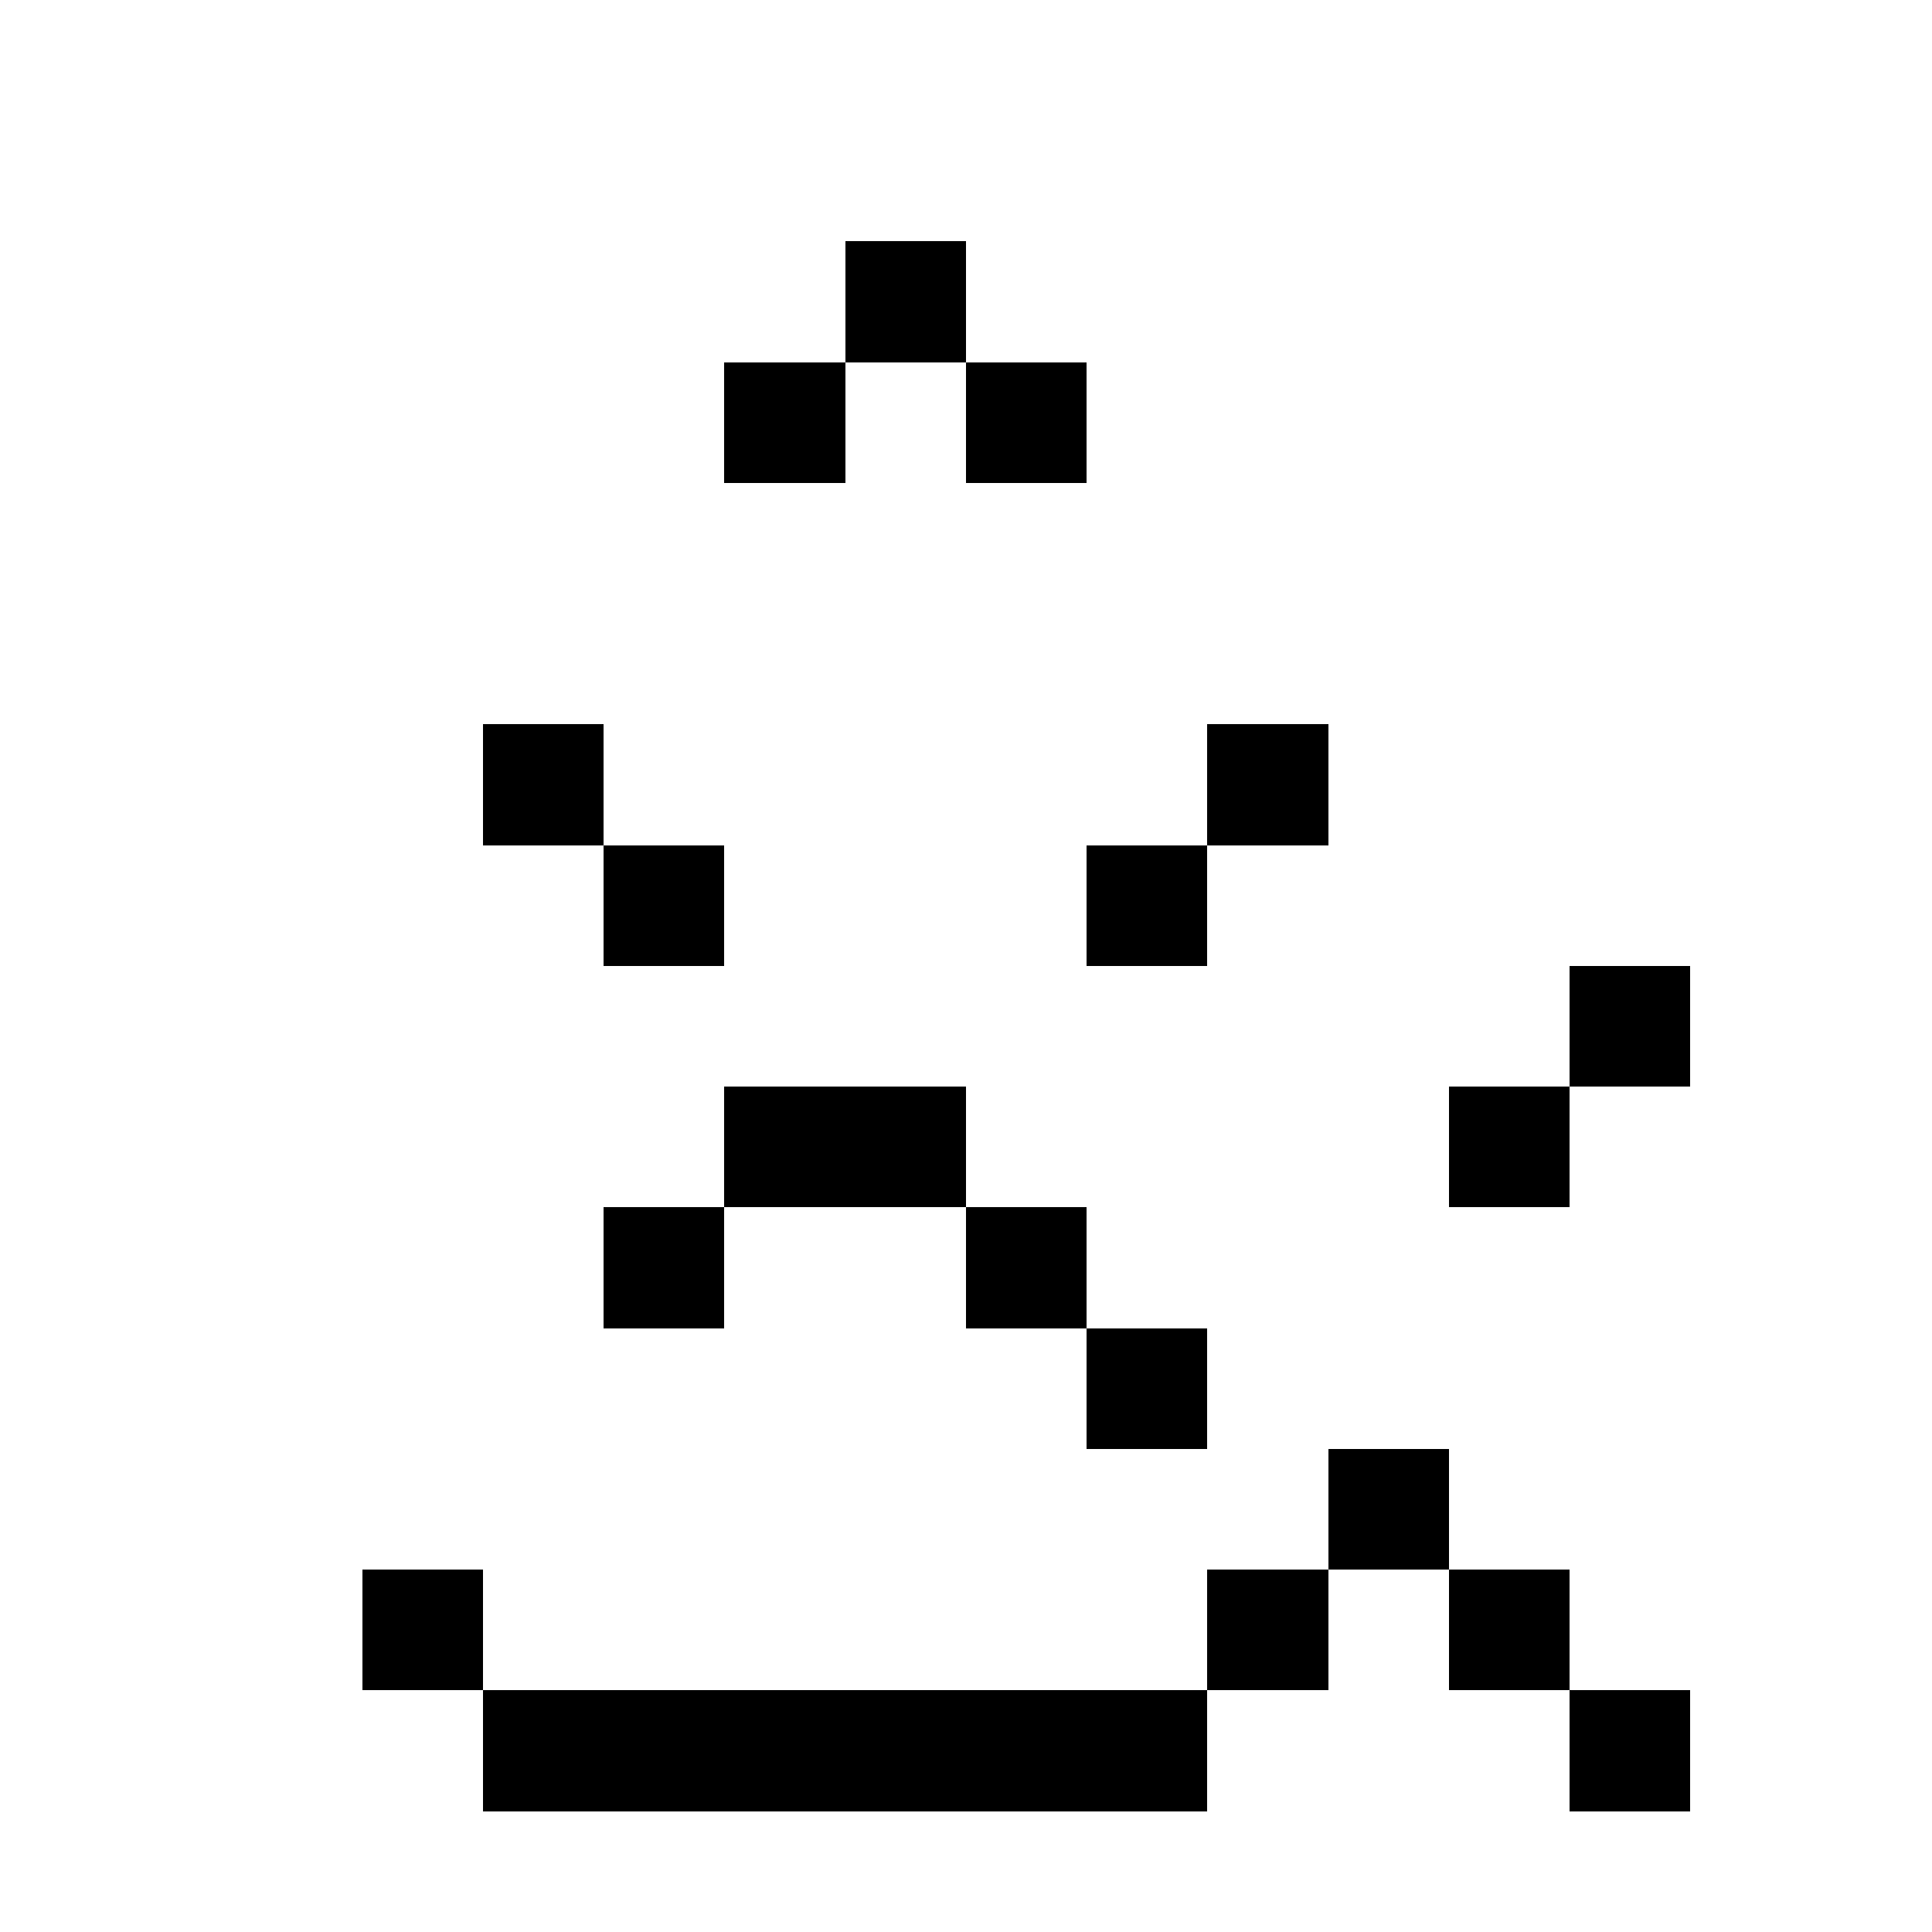
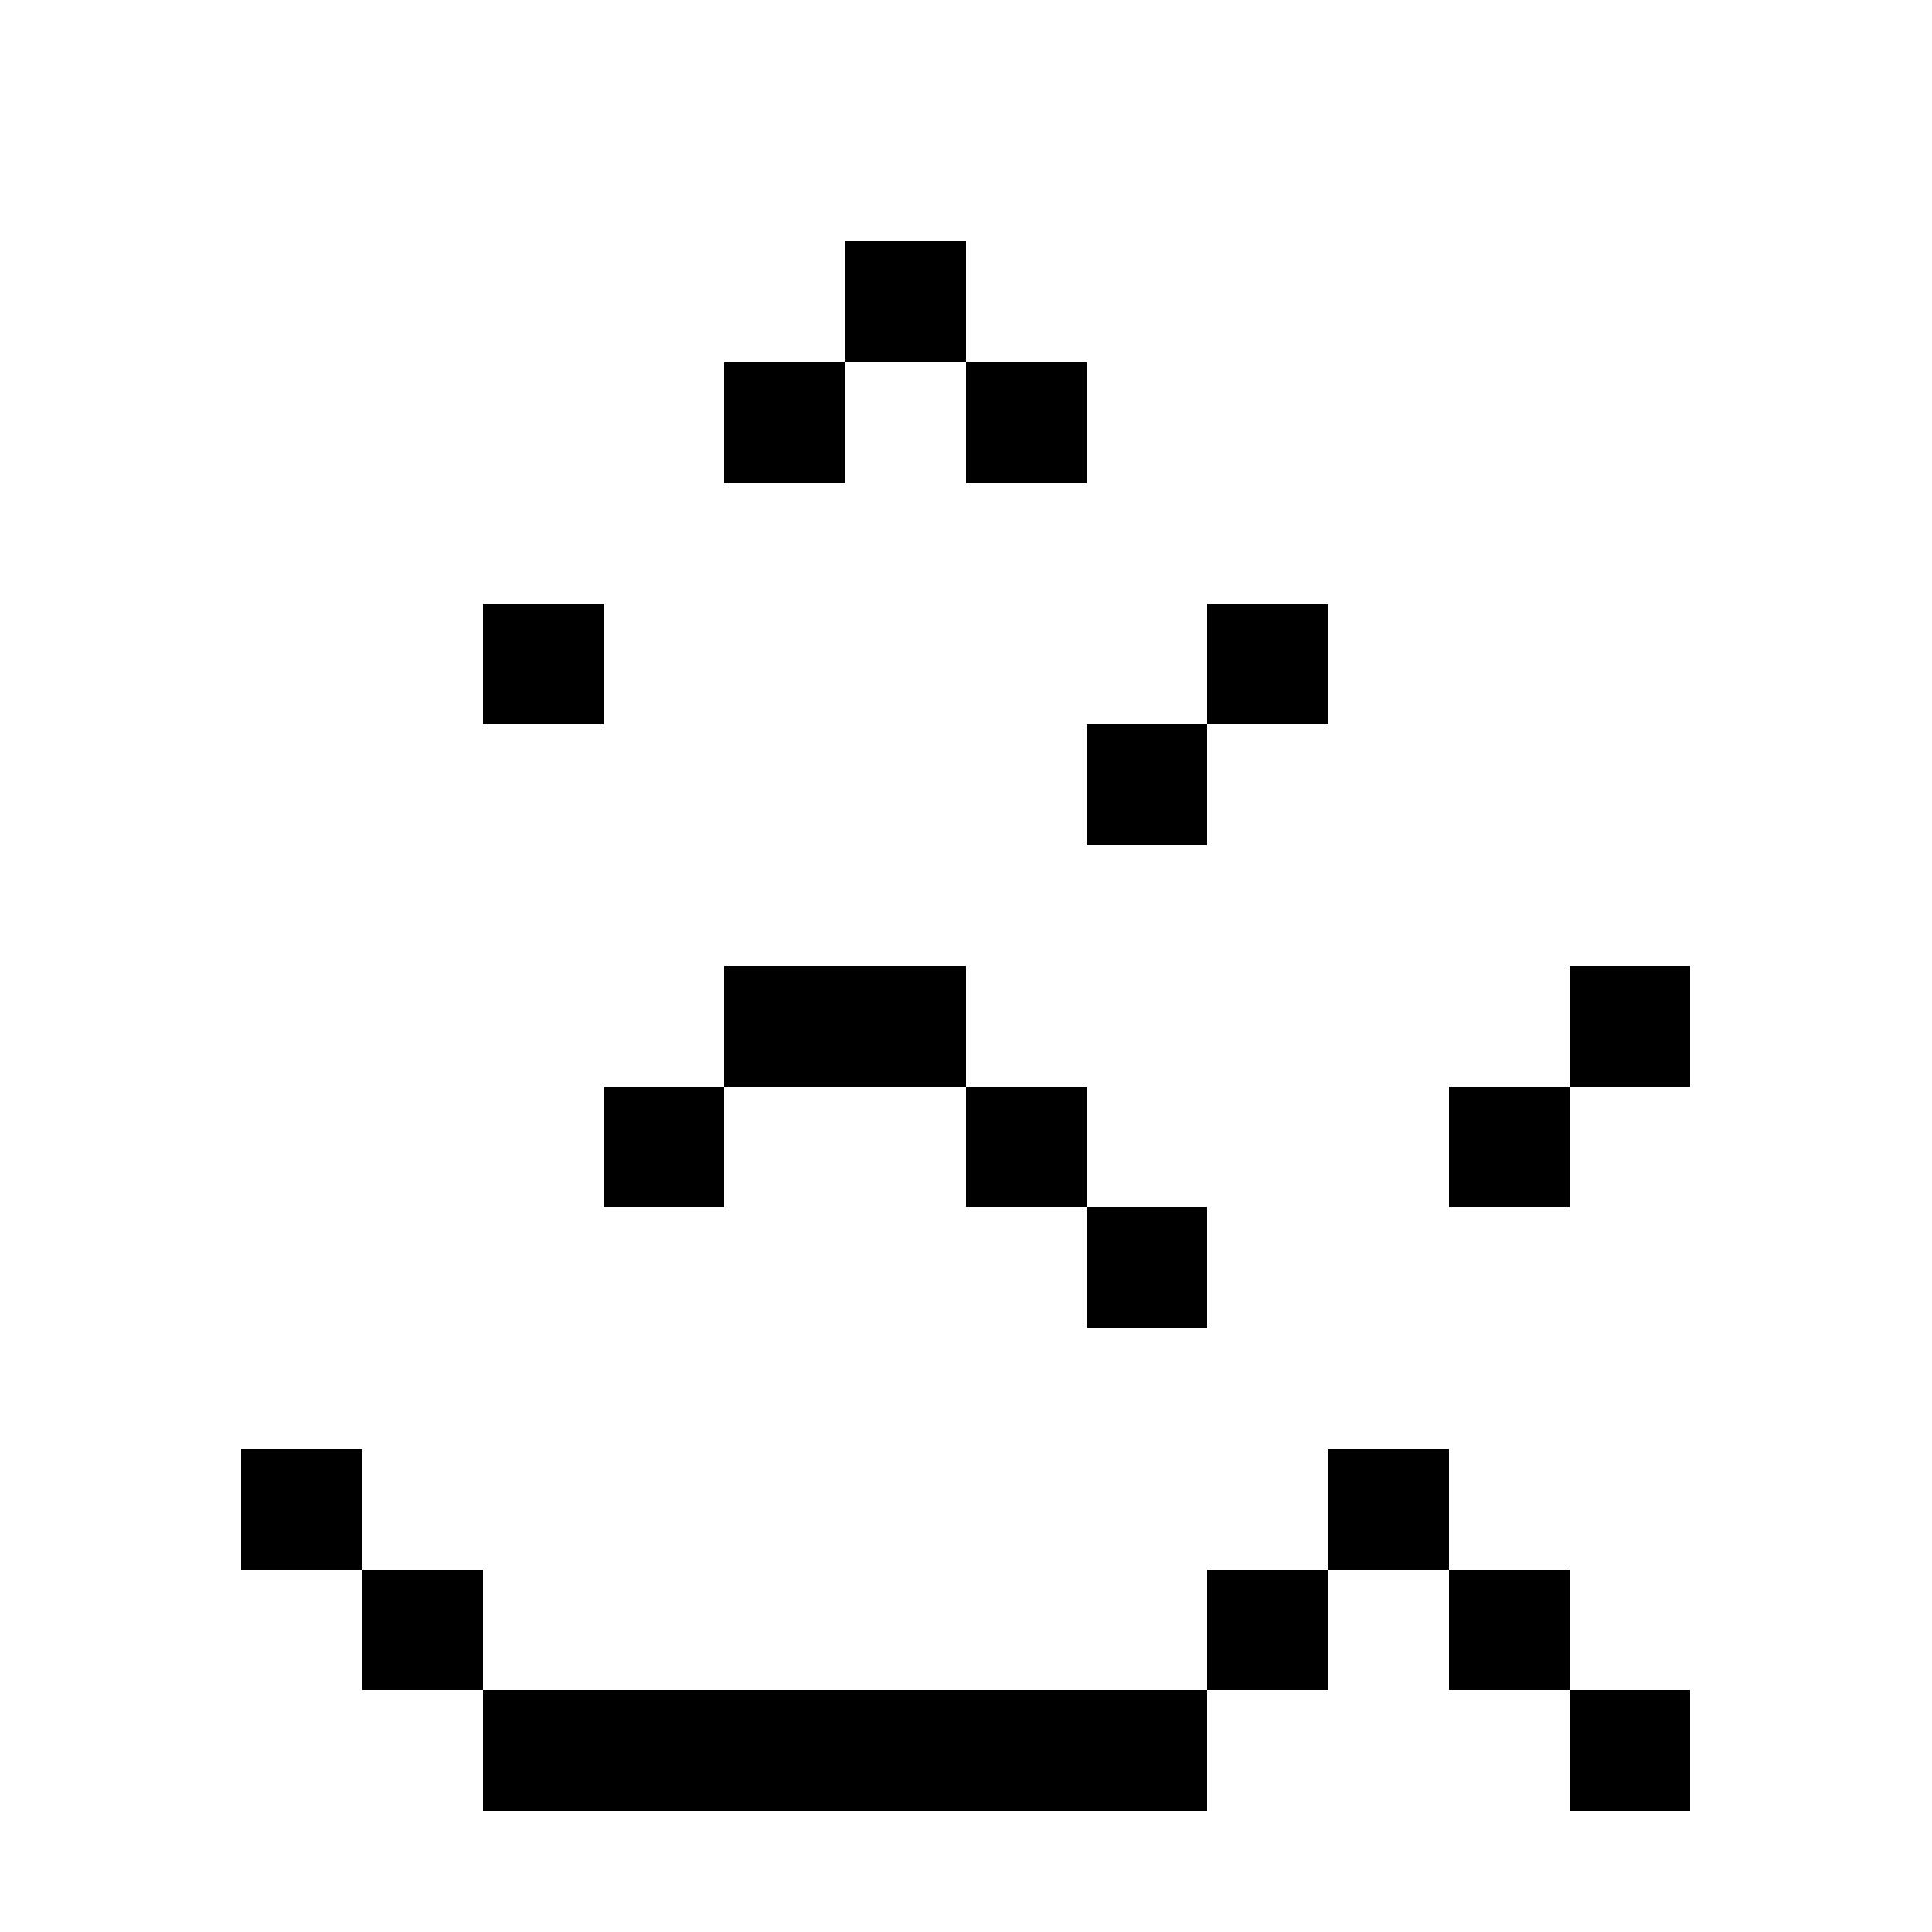
<svg xmlns="http://www.w3.org/2000/svg" baseProfile="full" height="64px" version="1.1" width="64px">
  <defs />
+   <rect fill="rgb(255,255,255)" height="4px" shape-rendering="crispEdges" width="4px" x="8px" y="36px" />
+   <rect fill="rgb(255,255,255)" height="4px" shape-rendering="crispEdges" width="4px" x="8px" y="40px" />
+   <rect fill="rgb(255,255,255)" height="4px" shape-rendering="crispEdges" width="4px" x="8px" y="44px" />
+   <rect fill="rgb(0,0,0)" height="4px" shape-rendering="crispEdges" width="4px" x="8px" y="48px" />
+   <rect fill="rgb(255,255,255)" height="4px" shape-rendering="crispEdges" width="4px" x="12px" y="32px" />
+   <rect fill="rgb(255,255,255)" height="4px" shape-rendering="crispEdges" width="4px" x="12px" y="36px" />
  <rect fill="rgb(255,255,255)" height="4px" shape-rendering="crispEdges" width="4px" x="12px" y="40px" />
  <rect fill="rgb(255,255,255)" height="4px" shape-rendering="crispEdges" width="4px" x="12px" y="44px" />
  <rect fill="rgb(255,255,255)" height="4px" shape-rendering="crispEdges" width="4px" x="12px" y="48px" />
  <rect fill="rgb(0,0,0)" height="4px" shape-rendering="crispEdges" width="4px" x="12px" y="52px" />
  <rect fill="rgb(255,255,255)" height="4px" shape-rendering="crispEdges" width="4px" x="16px" y="12px" />
  <rect fill="rgb(255,255,255)" height="4px" shape-rendering="crispEdges" width="4px" x="16px" y="16px" />
-   <rect fill="rgb(255,255,255)" height="4px" shape-rendering="crispEdges" width="4px" x="16px" y="20px" />
-   <rect fill="rgb(0,0,0)" height="4px" shape-rendering="crispEdges" width="4px" x="16px" y="24px" />
+   <rect fill="rgb(0,0,0)" height="4px" shape-rendering="crispEdges" width="4px" x="16px" y="20px" />
+   <rect fill="rgb(255,255,255)" height="4px" shape-rendering="crispEdges" width="4px" x="16px" y="28px" />
+   <rect fill="rgb(255,255,255)" height="4px" shape-rendering="crispEdges" width="4px" x="16px" y="32px" />
  <rect fill="rgb(255,255,255)" height="4px" shape-rendering="crispEdges" width="4px" x="16px" y="36px" />
  <rect fill="rgb(255,255,255)" height="4px" shape-rendering="crispEdges" width="4px" x="16px" y="40px" />
  <rect fill="rgb(255,255,255)" height="4px" shape-rendering="crispEdges" width="4px" x="16px" y="44px" />
  <rect fill="rgb(255,255,255)" height="4px" shape-rendering="crispEdges" width="4px" x="16px" y="48px" />
  <rect fill="rgb(255,255,255)" height="4px" shape-rendering="crispEdges" width="4px" x="16px" y="52px" />
  <rect fill="rgb(0,0,0)" height="4px" shape-rendering="crispEdges" width="4px" x="16px" y="56px" />
  <rect fill="rgb(255,255,255)" height="4px" shape-rendering="crispEdges" width="4px" x="20px" y="8px" />
  <rect fill="rgb(255,255,255)" height="4px" shape-rendering="crispEdges" width="4px" x="20px" y="12px" />
  <rect fill="rgb(255,255,255)" height="4px" shape-rendering="crispEdges" width="4px" x="20px" y="16px" />
  <rect fill="rgb(255,255,255)" height="4px" shape-rendering="crispEdges" width="4px" x="20px" y="20px" />
  <rect fill="rgb(255,255,255)" height="4px" shape-rendering="crispEdges" width="4px" x="20px" y="24px" />
-   <rect fill="rgb(0,0,0)" height="4px" shape-rendering="crispEdges" width="4px" x="20px" y="28px" />
+   <rect fill="rgb(255,255,255)" height="4px" shape-rendering="crispEdges" width="4px" x="20px" y="28px" />
  <rect fill="rgb(255,255,255)" height="4px" shape-rendering="crispEdges" width="4px" x="20px" y="32px" />
-   <rect fill="rgb(255,255,255)" height="4px" shape-rendering="crispEdges" width="4px" x="20px" y="36px" />
-   <rect fill="rgb(0,0,0)" height="4px" shape-rendering="crispEdges" width="4px" x="20px" y="40px" />
+   <rect fill="rgb(0,0,0)" height="4px" shape-rendering="crispEdges" width="4px" x="20px" y="36px" />
  <rect fill="rgb(255,255,255)" height="4px" shape-rendering="crispEdges" width="4px" x="20px" y="48px" />
  <rect fill="rgb(255,255,255)" height="4px" shape-rendering="crispEdges" width="4px" x="20px" y="52px" />
  <rect fill="rgb(0,0,0)" height="4px" shape-rendering="crispEdges" width="4px" x="20px" y="56px" />
  <rect fill="rgb(255,255,255)" height="4px" shape-rendering="crispEdges" width="4px" x="24px" y="4px" />
  <rect fill="rgb(255,255,255)" height="4px" shape-rendering="crispEdges" width="4px" x="24px" y="8px" />
  <rect fill="rgb(0,0,0)" height="4px" shape-rendering="crispEdges" width="4px" x="24px" y="12px" />
+   <rect fill="rgb(255,255,255)" height="4px" shape-rendering="crispEdges" width="4px" x="24px" y="20px" />
  <rect fill="rgb(255,255,255)" height="4px" shape-rendering="crispEdges" width="4px" x="24px" y="24px" />
  <rect fill="rgb(255,255,255)" height="4px" shape-rendering="crispEdges" width="4px" x="24px" y="28px" />
-   <rect fill="rgb(255,255,255)" height="4px" shape-rendering="crispEdges" width="4px" x="24px" y="32px" />
-   <rect fill="rgb(0,0,0)" height="4px" shape-rendering="crispEdges" width="4px" x="24px" y="36px" />
+   <rect fill="rgb(0,0,0)" height="4px" shape-rendering="crispEdges" width="4px" x="24px" y="32px" />
  <rect fill="rgb(255,255,255)" height="4px" shape-rendering="crispEdges" width="4px" x="24px" y="52px" />
  <rect fill="rgb(0,0,0)" height="4px" shape-rendering="crispEdges" width="4px" x="24px" y="56px" />
  <rect fill="rgb(255,255,255)" height="4px" shape-rendering="crispEdges" width="4px" x="28px" y="4px" />
  <rect fill="rgb(0,0,0)" height="4px" shape-rendering="crispEdges" width="4px" x="28px" y="8px" />
+   <rect fill="rgb(255,255,255)" height="4px" shape-rendering="crispEdges" width="4px" x="28px" y="24px" />
  <rect fill="rgb(255,255,255)" height="4px" shape-rendering="crispEdges" width="4px" x="28px" y="28px" />
-   <rect fill="rgb(255,255,255)" height="4px" shape-rendering="crispEdges" width="4px" x="28px" y="32px" />
-   <rect fill="rgb(0,0,0)" height="4px" shape-rendering="crispEdges" width="4px" x="28px" y="36px" />
+   <rect fill="rgb(0,0,0)" height="4px" shape-rendering="crispEdges" width="4px" x="28px" y="32px" />
  <rect fill="rgb(255,255,255)" height="4px" shape-rendering="crispEdges" width="4px" x="28px" y="52px" />
  <rect fill="rgb(0,0,0)" height="4px" shape-rendering="crispEdges" width="4px" x="28px" y="56px" />
  <rect fill="rgb(255,255,255)" height="4px" shape-rendering="crispEdges" width="4px" x="32px" y="4px" />
  <rect fill="rgb(255,255,255)" height="4px" shape-rendering="crispEdges" width="4px" x="32px" y="8px" />
  <rect fill="rgb(0,0,0)" height="4px" shape-rendering="crispEdges" width="4px" x="32px" y="12px" />
+   <rect fill="rgb(255,255,255)" height="4px" shape-rendering="crispEdges" width="4px" x="32px" y="20px" />
  <rect fill="rgb(255,255,255)" height="4px" shape-rendering="crispEdges" width="4px" x="32px" y="24px" />
  <rect fill="rgb(255,255,255)" height="4px" shape-rendering="crispEdges" width="4px" x="32px" y="28px" />
  <rect fill="rgb(255,255,255)" height="4px" shape-rendering="crispEdges" width="4px" x="32px" y="32px" />
-   <rect fill="rgb(255,255,255)" height="4px" shape-rendering="crispEdges" width="4px" x="32px" y="36px" />
-   <rect fill="rgb(0,0,0)" height="4px" shape-rendering="crispEdges" width="4px" x="32px" y="40px" />
+   <rect fill="rgb(0,0,0)" height="4px" shape-rendering="crispEdges" width="4px" x="32px" y="36px" />
  <rect fill="rgb(255,255,255)" height="4px" shape-rendering="crispEdges" width="4px" x="32px" y="52px" />
  <rect fill="rgb(0,0,0)" height="4px" shape-rendering="crispEdges" width="4px" x="32px" y="56px" />
  <rect fill="rgb(255,255,255)" height="4px" shape-rendering="crispEdges" width="4px" x="36px" y="8px" />
  <rect fill="rgb(255,255,255)" height="4px" shape-rendering="crispEdges" width="4px" x="36px" y="12px" />
  <rect fill="rgb(255,255,255)" height="4px" shape-rendering="crispEdges" width="4px" x="36px" y="16px" />
  <rect fill="rgb(255,255,255)" height="4px" shape-rendering="crispEdges" width="4px" x="36px" y="20px" />
-   <rect fill="rgb(255,255,255)" height="4px" shape-rendering="crispEdges" width="4px" x="36px" y="24px" />
-   <rect fill="rgb(0,0,0)" height="4px" shape-rendering="crispEdges" width="4px" x="36px" y="28px" />
+   <rect fill="rgb(0,0,0)" height="4px" shape-rendering="crispEdges" width="4px" x="36px" y="24px" />
+   <rect fill="rgb(255,255,255)" height="4px" shape-rendering="crispEdges" width="4px" x="36px" y="32px" />
  <rect fill="rgb(255,255,255)" height="4px" shape-rendering="crispEdges" width="4px" x="36px" y="36px" />
-   <rect fill="rgb(255,255,255)" height="4px" shape-rendering="crispEdges" width="4px" x="36px" y="40px" />
-   <rect fill="rgb(0,0,0)" height="4px" shape-rendering="crispEdges" width="4px" x="36px" y="44px" />
+   <rect fill="rgb(0,0,0)" height="4px" shape-rendering="crispEdges" width="4px" x="36px" y="40px" />
  <rect fill="rgb(255,255,255)" height="4px" shape-rendering="crispEdges" width="4px" x="36px" y="48px" />
  <rect fill="rgb(255,255,255)" height="4px" shape-rendering="crispEdges" width="4px" x="36px" y="52px" />
  <rect fill="rgb(0,0,0)" height="4px" shape-rendering="crispEdges" width="4px" x="36px" y="56px" />
  <rect fill="rgb(255,255,255)" height="4px" shape-rendering="crispEdges" width="4px" x="40px" y="12px" />
  <rect fill="rgb(255,255,255)" height="4px" shape-rendering="crispEdges" width="4px" x="40px" y="16px" />
-   <rect fill="rgb(255,255,255)" height="4px" shape-rendering="crispEdges" width="4px" x="40px" y="20px" />
-   <rect fill="rgb(0,0,0)" height="4px" shape-rendering="crispEdges" width="4px" x="40px" y="24px" />
+   <rect fill="rgb(0,0,0)" height="4px" shape-rendering="crispEdges" width="4px" x="40px" y="20px" />
  <rect fill="rgb(255,255,255)" height="4px" shape-rendering="crispEdges" width="4px" x="40px" y="36px" />
  <rect fill="rgb(255,255,255)" height="4px" shape-rendering="crispEdges" width="4px" x="40px" y="40px" />
  <rect fill="rgb(255,255,255)" height="4px" shape-rendering="crispEdges" width="4px" x="40px" y="44px" />
  <rect fill="rgb(255,255,255)" height="4px" shape-rendering="crispEdges" width="4px" x="40px" y="48px" />
  <rect fill="rgb(0,0,0)" height="4px" shape-rendering="crispEdges" width="4px" x="40px" y="52px" />
  <rect fill="rgb(255,255,255)" height="4px" shape-rendering="crispEdges" width="4px" x="44px" y="32px" />
  <rect fill="rgb(255,255,255)" height="4px" shape-rendering="crispEdges" width="4px" x="44px" y="36px" />
  <rect fill="rgb(255,255,255)" height="4px" shape-rendering="crispEdges" width="4px" x="44px" y="40px" />
  <rect fill="rgb(255,255,255)" height="4px" shape-rendering="crispEdges" width="4px" x="44px" y="44px" />
  <rect fill="rgb(0,0,0)" height="4px" shape-rendering="crispEdges" width="4px" x="44px" y="48px" />
  <rect fill="rgb(255,255,255)" height="4px" shape-rendering="crispEdges" width="4px" x="48px" y="28px" />
  <rect fill="rgb(255,255,255)" height="4px" shape-rendering="crispEdges" width="4px" x="48px" y="32px" />
  <rect fill="rgb(0,0,0)" height="4px" shape-rendering="crispEdges" width="4px" x="48px" y="36px" />
  <rect fill="rgb(255,255,255)" height="4px" shape-rendering="crispEdges" width="4px" x="48px" y="44px" />
  <rect fill="rgb(255,255,255)" height="4px" shape-rendering="crispEdges" width="4px" x="48px" y="48px" />
  <rect fill="rgb(0,0,0)" height="4px" shape-rendering="crispEdges" width="4px" x="48px" y="52px" />
  <rect fill="rgb(255,255,255)" height="4px" shape-rendering="crispEdges" width="4px" x="52px" y="28px" />
  <rect fill="rgb(0,0,0)" height="4px" shape-rendering="crispEdges" width="4px" x="52px" y="32px" />
  <rect fill="rgb(255,255,255)" height="4px" shape-rendering="crispEdges" width="4px" x="52px" y="48px" />
  <rect fill="rgb(255,255,255)" height="4px" shape-rendering="crispEdges" width="4px" x="52px" y="52px" />
  <rect fill="rgb(0,0,0)" height="4px" shape-rendering="crispEdges" width="4px" x="52px" y="56px" />
</svg>
